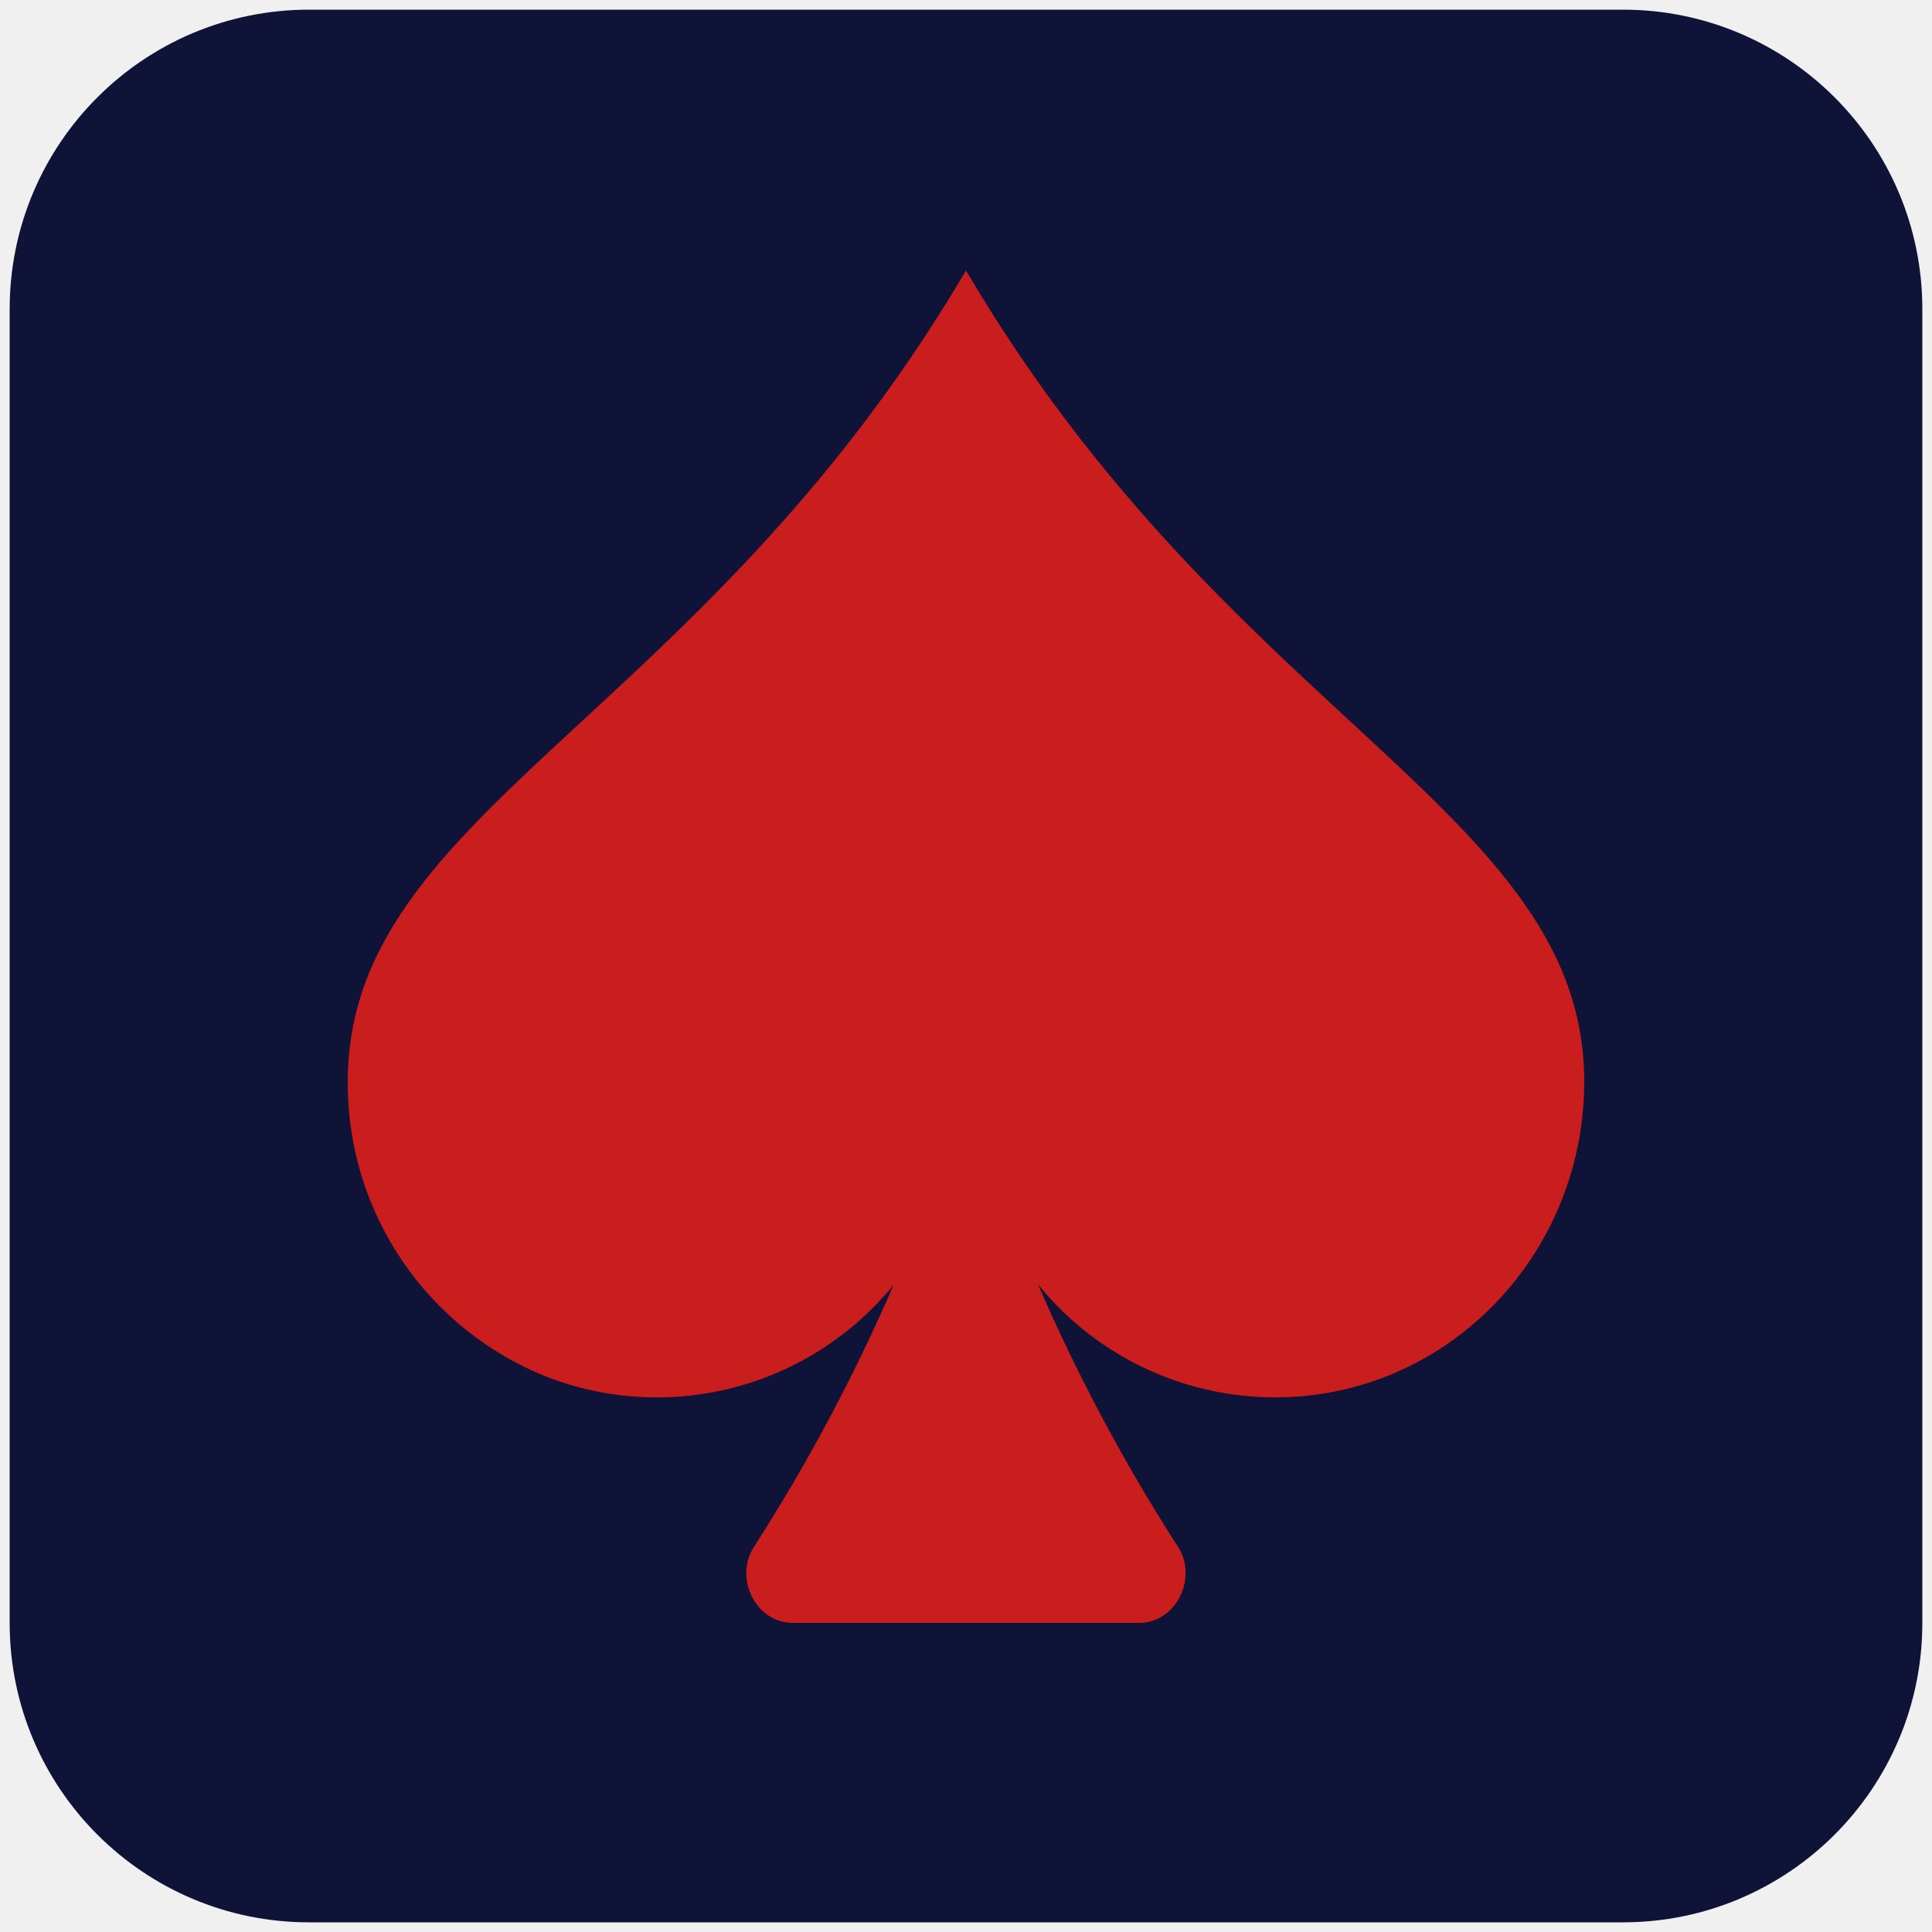
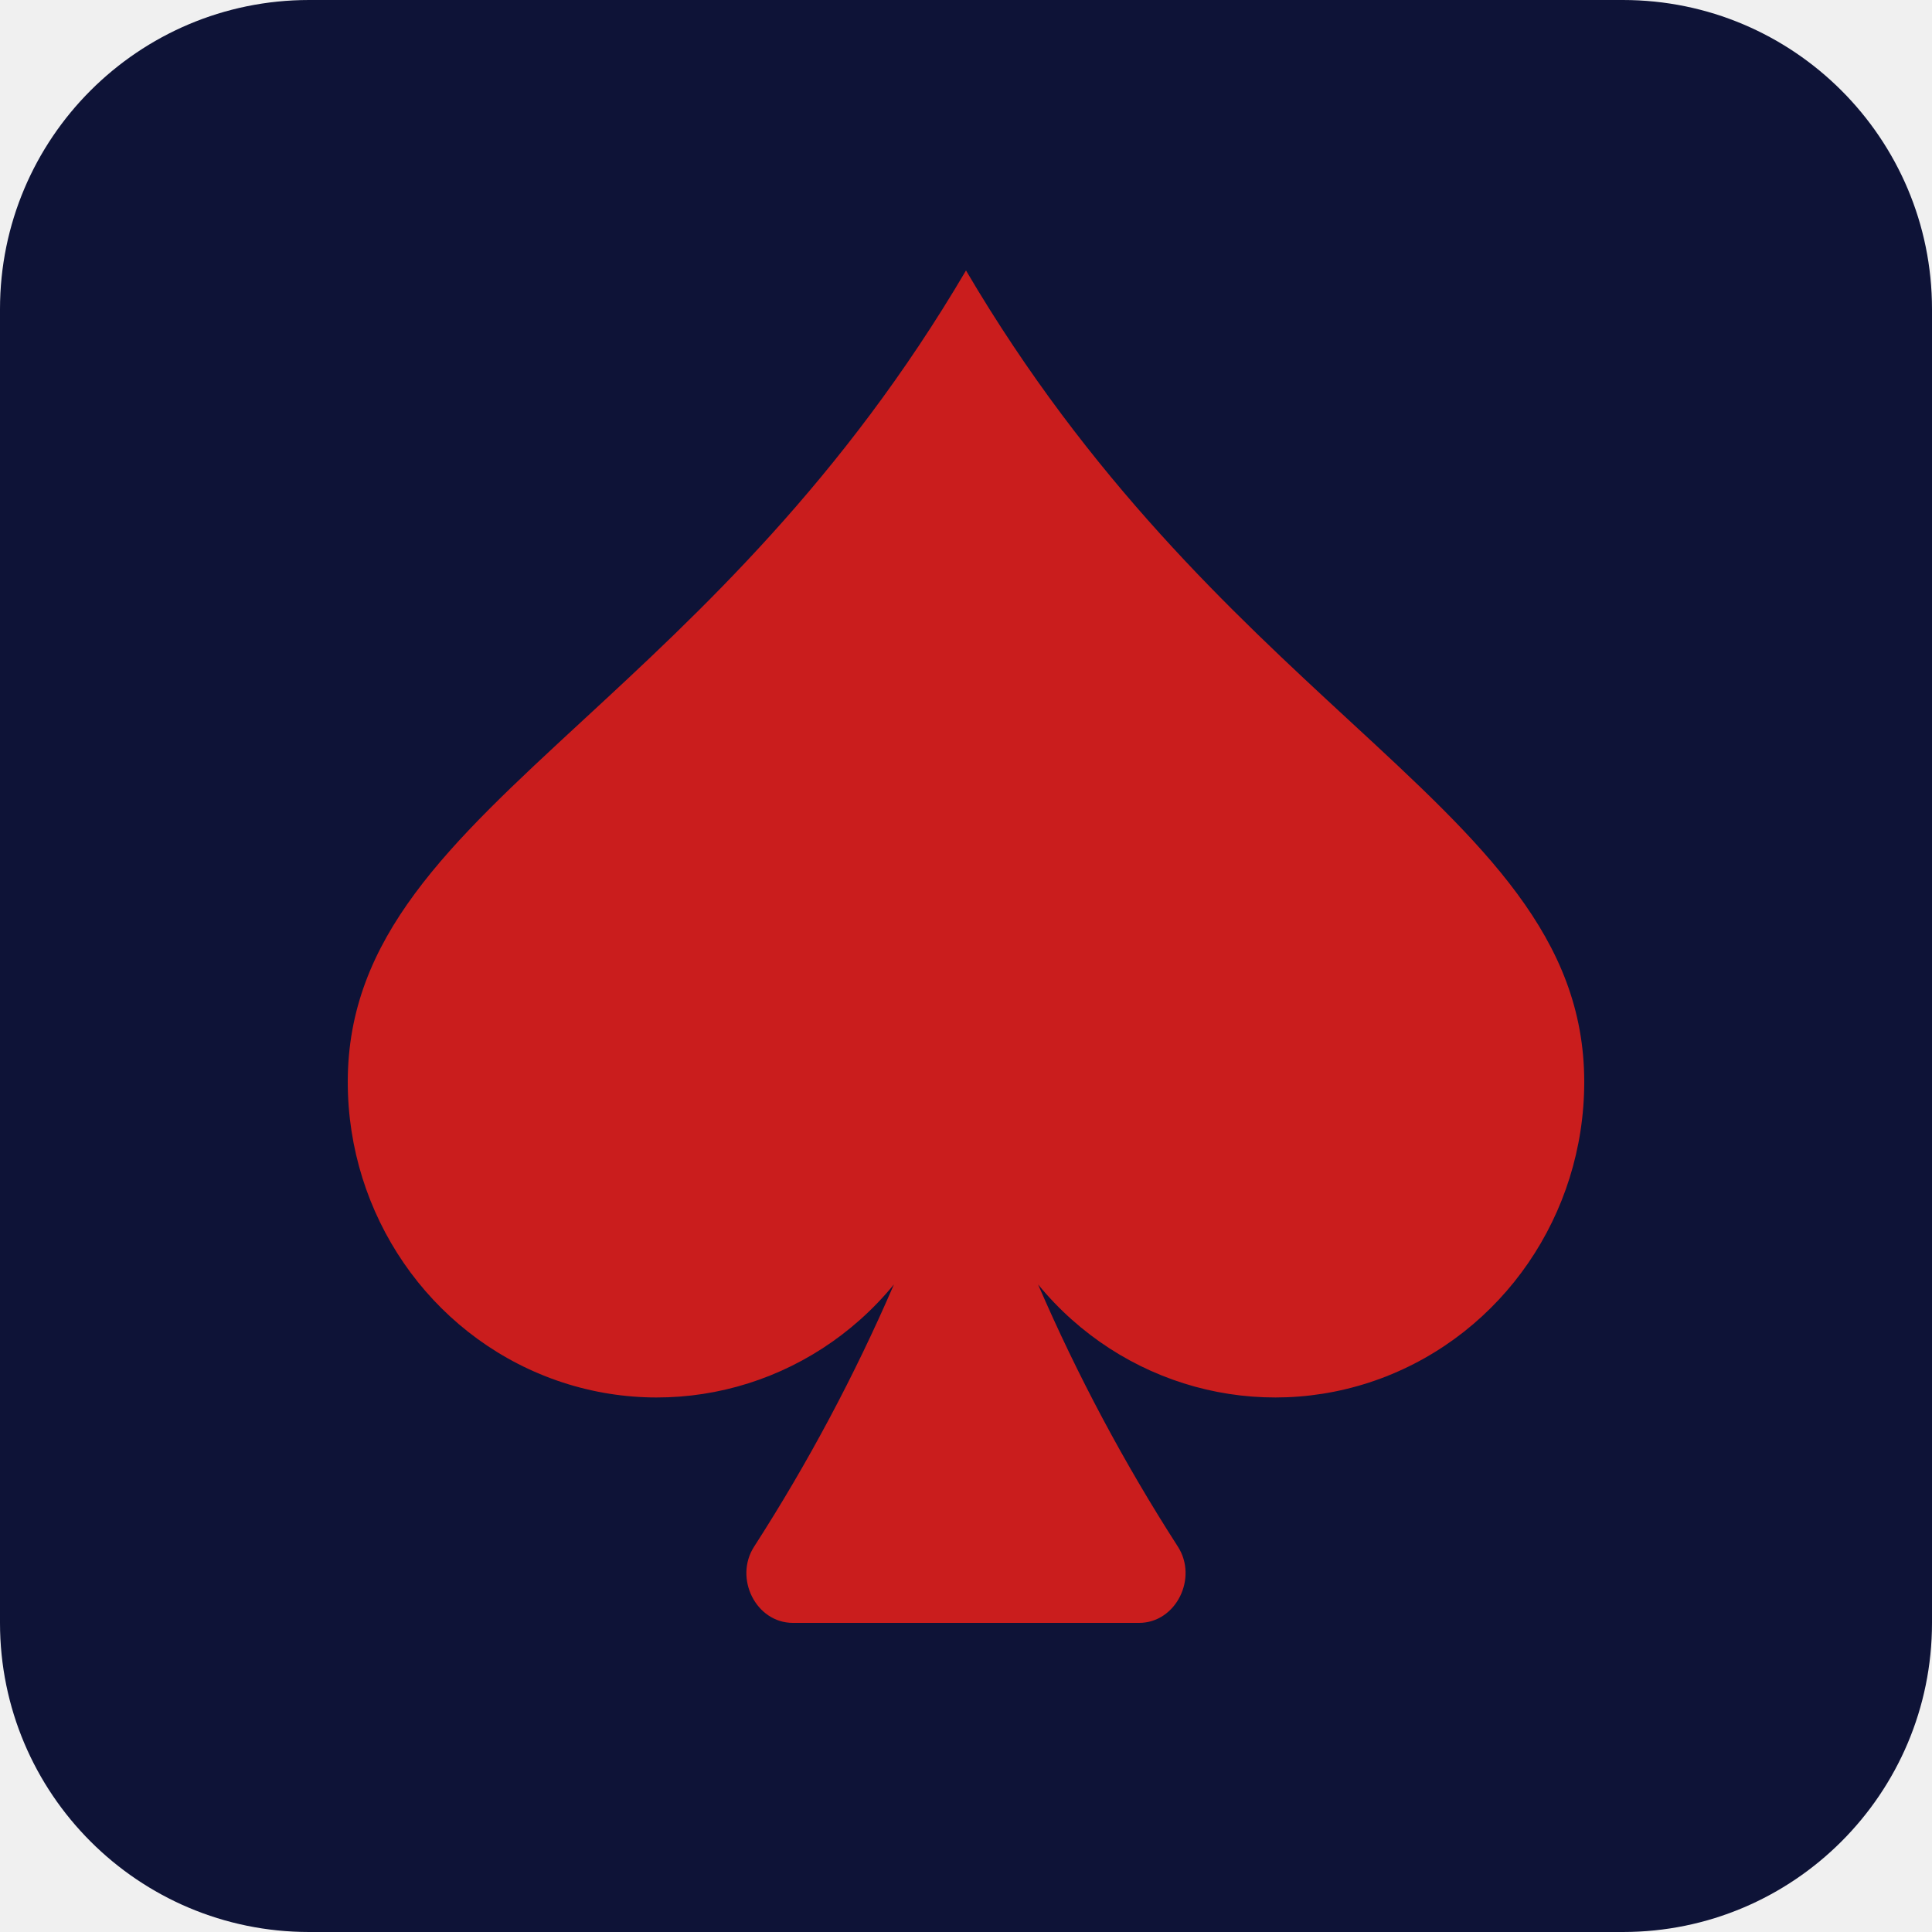
- <svg xmlns="http://www.w3.org/2000/svg" width="17" height="17" fill="none">
-   <g clip-path="url(#a)">
-     <path fill="#0E1337" d="M14.28.085H2.72A2.635 2.635 0 0 0 .085 2.72v11.56a2.635 2.635 0 0 0 2.635 2.635h11.56a2.635 2.635 0 0 0 2.635-2.635V2.72A2.635 2.635 0 0 0 14.28.085Z" />
-     <path fill="#CA1D1D" d="M7.866 11.302a2.685 2.685 0 0 1-3.015.828A2.776 2.776 0 0 1 3.06 9.52c0-1.27.886-2.089 2.067-3.18 1.03-.952 2.286-2.112 3.373-3.96 1.087 1.848 2.342 3.008 3.373 3.96 1.18 1.091 2.067 1.91 2.067 3.18 0 1.168-.716 2.21-1.791 2.61a2.685 2.685 0 0 1-3.015-.828 15.96 15.96 0 0 0 1.23 2.306c.18.278-.016.672-.34.672H6.976c-.326 0-.521-.394-.34-.672.471-.733.882-1.504 1.229-2.306Z" />
-   </g>
-   <defs>
-     <clipPath id="a">
-       <path fill="#fff" d="M0 0h17v17H0z" />
-     </clipPath>
-   </defs>
+ <svg xmlns="http://www.w3.org/2000/svg" width="100" height="100" fill="none">
+   <rect width="100" height="100" fill="#0E1337" rx="16" />
+   <path fill="#CA1D1D" d="M46.27 66.482c-4.32 5.269-11.407 7.214-17.733 4.87C22.214 69.004 18 62.87 18 56c0-7.475 5.21-12.287 12.158-18.704C36.221 31.696 43.608 24.872 50 14c6.392 10.872 13.78 17.696 19.838 23.296C76.787 43.713 82 48.525 82 56c0 6.87-4.214 13.004-10.537 15.352-6.326 2.344-13.413.398-17.733-4.87a93.902 93.902 0 0 0 7.233 13.565C62.02 81.68 60.87 84 58.96 84H41.04c-1.914 0-3.064-2.319-2.003-3.953a93.902 93.902 0 0 0 7.233-13.565Z" />
</svg>
